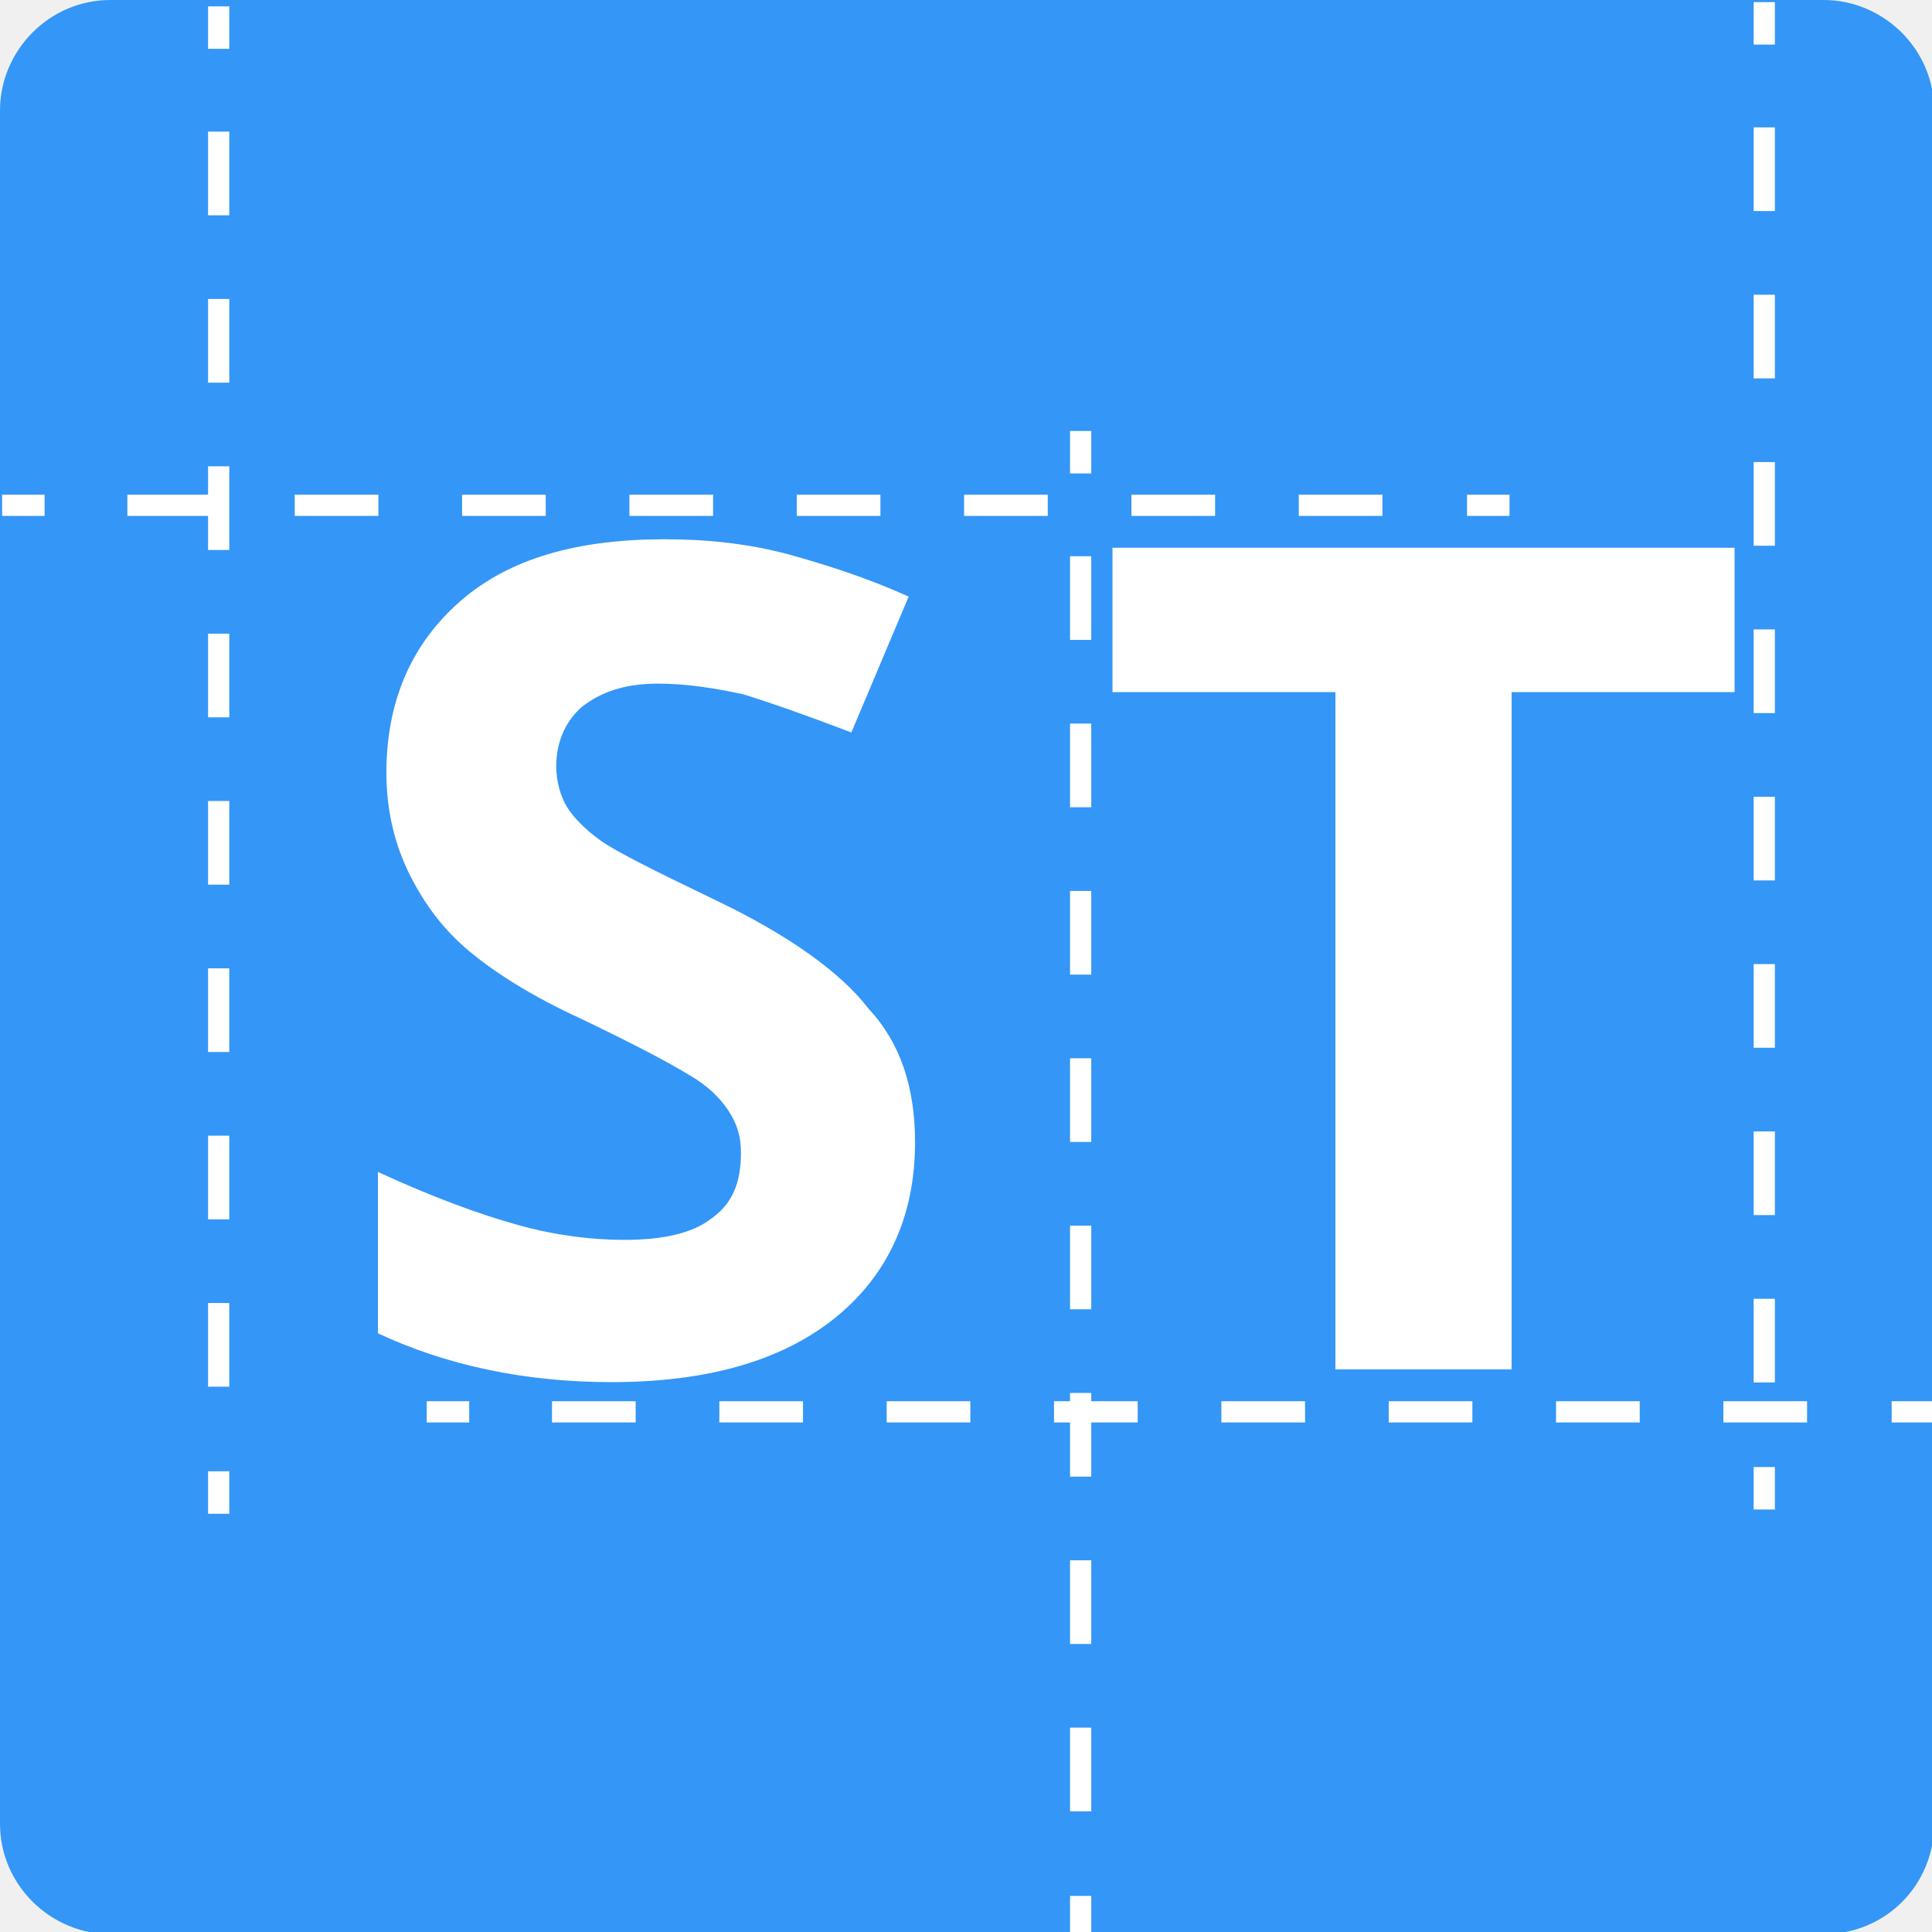
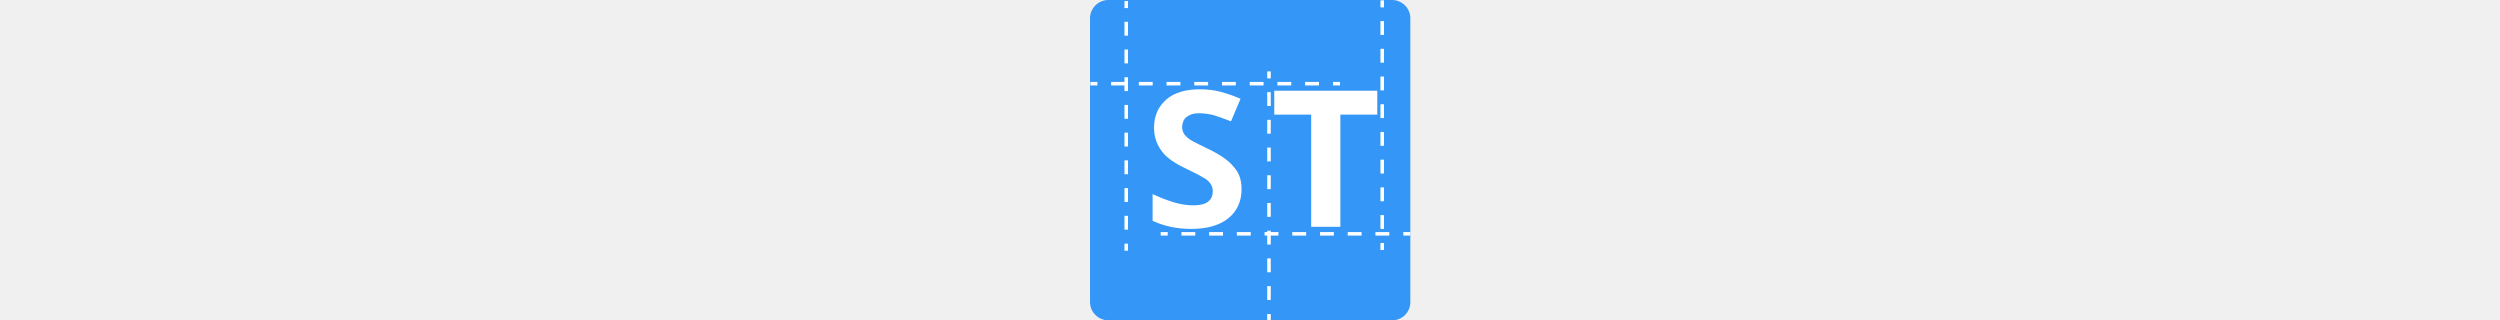
- <svg xmlns="http://www.w3.org/2000/svg" version="1.1" id="Calque_1" x="0px" y="0px" viewBox="-195 195.9 91 91" style="enable-background:new -195 195.9 91 91;" xml:space="preserve">
+ <svg xmlns="http://www.w3.org/2000/svg" version="1.1" id="Calque_1" x="0px" y="0px" viewBox="-505 195.9 711 91" style="enable-background:new -505 195.9 711 91;" xml:space="preserve">
  <style type="text/css">
	.st0{fill:#3496F7;}
	.st1{fill:none;stroke:#FFFFFF;stroke-miterlimit:10;}
	.st2{fill:none;stroke:#FFFFFF;stroke-miterlimit:10;stroke-dasharray:3.941,3.941;}
	.st3{fill:#FFFFFF;}
	.st4{display:none;}
	.st5{display:inline;}
</style>
  <g id="Layer_1">
    <g>
      <path class="st0" d="M-109.1,287h-80.7c-2.8,0-5.2-2.3-5.2-5.2v-80.7c0-2.8,2.3-5.2,5.2-5.2h80.7c2.8,0,5.2,2.3,5.2,5.2v80.7    C-103.9,284.7-106.2,287-109.1,287z" />
      <g>
        <g>
          <line class="st1" x1="-194.9" y1="219.7" x2="-192.9" y2="219.7" />
          <line class="st2" x1="-189" y1="219.7" x2="-127.9" y2="219.7" />
          <line class="st1" x1="-125.9" y1="219.7" x2="-123.9" y2="219.7" />
        </g>
      </g>
      <g>
        <g>
          <line class="st1" x1="-174.9" y1="262.4" x2="-172.9" y2="262.4" />
          <line class="st2" x1="-169" y1="262.4" x2="-107.9" y2="262.4" />
          <line class="st1" x1="-105.9" y1="262.4" x2="-103.9" y2="262.4" />
        </g>
      </g>
      <g>
        <g>
          <line class="st1" x1="-184.7" y1="196.2" x2="-184.7" y2="198.2" />
          <line class="st2" x1="-184.7" y1="202.1" x2="-184.7" y2="263.2" />
          <line class="st1" x1="-184.7" y1="265.2" x2="-184.7" y2="267.2" />
        </g>
      </g>
      <g>
        <g>
          <line class="st1" x1="-111.9" y1="196" x2="-111.9" y2="198" />
          <line class="st2" x1="-111.9" y1="201.9" x2="-111.9" y2="263" />
          <line class="st1" x1="-111.9" y1="265" x2="-111.9" y2="267" />
        </g>
      </g>
      <g>
        <g>
          <line class="st1" x1="-144.1" y1="216.2" x2="-144.1" y2="218.2" />
          <line class="st2" x1="-144.1" y1="222.1" x2="-144.1" y2="283.2" />
          <line class="st1" x1="-144.1" y1="285.2" x2="-144.1" y2="287.2" />
        </g>
      </g>
    </g>
    <g>
      <path class="st3" d="M-151.9,249.7c0,3.5-1.3,6.3-3.8,8.3c-2.5,2-6,3-10.5,3c-4.1,0-7.8-0.8-11-2.3v-7.6c2.6,1.2,4.8,2,6.6,2.5    s3.5,0.7,5,0.7c1.8,0,3.2-0.3,4.1-1c1-0.7,1.4-1.7,1.4-3.1c0-0.8-0.2-1.4-0.6-2c-0.4-0.6-1-1.2-1.9-1.7c-0.8-0.5-2.5-1.4-5-2.6    c-2.4-1.1-4.1-2.2-5.3-3.2s-2.1-2.2-2.8-3.6c-0.7-1.4-1.1-3-1.1-4.8c0-3.4,1.2-6.1,3.5-8.1s5.5-2.9,9.6-2.9c2,0,3.9,0.2,5.8,0.7    c1.8,0.5,3.7,1.1,5.7,2l-2.7,6.4c-2.1-0.8-3.8-1.4-5.1-1.8c-1.4-0.3-2.7-0.5-4-0.5c-1.6,0-2.7,0.4-3.6,1.1    c-0.8,0.7-1.2,1.7-1.2,2.8c0,0.7,0.2,1.4,0.5,1.9s0.9,1.1,1.6,1.6c0.7,0.5,2.5,1.4,5.2,2.7c3.6,1.7,6.1,3.5,7.4,5.2    C-152.6,245-151.9,247.1-151.9,249.7z" />
      <path class="st3" d="M-123.9,260.4h-8.2v-31.9h-10.5v-6.8h29.3v6.8h-10.5v31.9H-123.9z" />
    </g>
  </g>
  <g id="Calque_2" class="st4">
    <g class="st5">
      <path class="st0" d="M-304.2,482.8h-80.7c-2.8,0-5.2-2.3-5.2-5.2v-80.7c0-2.8,2.3-5.2,5.2-5.2h80.7c2.8,0,5.2,2.3,5.2,5.2v80.7    C-299,480.5-301.3,482.8-304.2,482.8z" />
      <g>
        <g>
          <line class="st1" x1="-390" y1="415.5" x2="-388" y2="415.5" />
          <line class="st2" x1="-384.1" y1="415.5" x2="-323" y2="415.5" />
          <line class="st1" x1="-321" y1="415.5" x2="-319" y2="415.5" />
        </g>
      </g>
      <g>
        <g>
          <line class="st1" x1="-370" y1="458.2" x2="-368" y2="458.2" />
          <line class="st2" x1="-364.1" y1="458.2" x2="-303" y2="458.2" />
          <line class="st1" x1="-301" y1="458.2" x2="-299" y2="458.2" />
        </g>
      </g>
      <g>
        <g>
          <line class="st1" x1="-379.8" y1="392" x2="-379.8" y2="394" />
          <line class="st2" x1="-379.8" y1="397.9" x2="-379.8" y2="459" />
          <line class="st1" x1="-379.8" y1="461" x2="-379.8" y2="463" />
        </g>
      </g>
      <g>
        <g>
          <line class="st1" x1="-307" y1="391.8" x2="-307" y2="393.8" />
          <line class="st2" x1="-307" y1="397.7" x2="-307" y2="458.8" />
          <line class="st1" x1="-307" y1="460.8" x2="-307" y2="462.8" />
        </g>
      </g>
      <g>
        <g>
          <line class="st1" x1="-339.2" y1="412" x2="-339.2" y2="414" />
          <line class="st2" x1="-339.2" y1="417.9" x2="-339.2" y2="479" />
          <line class="st1" x1="-339.2" y1="481" x2="-339.2" y2="483" />
        </g>
      </g>
    </g>
    <text transform="matrix(1 0 0 1 -380.4959 456.2012)" style="display:inline;fill:#FFFFFF; font-family:'OpenSans-Bold'; font-size:54.278px; letter-spacing:-3;">OB</text>
  </g>
  <g id="Calque_2_-_copie" class="st4">
    <g class="st5">
      <path class="st0" d="M-304.2,482.8h-80.7c-2.8,0-5.2-2.3-5.2-5.2v-80.7c0-2.8,2.3-5.2,5.2-5.2h80.7c2.8,0,5.2,2.3,5.2,5.2v80.7    C-299,480.5-301.3,482.8-304.2,482.8z" />
      <g>
        <g>
          <line class="st1" x1="-390" y1="415.5" x2="-388" y2="415.5" />
          <line class="st2" x1="-384.1" y1="415.5" x2="-323" y2="415.5" />
          <line class="st1" x1="-321" y1="415.5" x2="-319" y2="415.5" />
        </g>
      </g>
      <g>
        <g>
          <line class="st1" x1="-370" y1="458.2" x2="-368" y2="458.2" />
          <line class="st2" x1="-364.1" y1="458.2" x2="-303" y2="458.2" />
          <line class="st1" x1="-301" y1="458.2" x2="-299" y2="458.2" />
        </g>
      </g>
      <g>
        <g>
          <line class="st1" x1="-379.8" y1="392" x2="-379.8" y2="394" />
          <line class="st2" x1="-379.8" y1="397.9" x2="-379.8" y2="459" />
          <line class="st1" x1="-379.8" y1="461" x2="-379.8" y2="463" />
        </g>
      </g>
      <g>
        <g>
          <line class="st1" x1="-307" y1="391.8" x2="-307" y2="393.8" />
          <line class="st2" x1="-307" y1="397.7" x2="-307" y2="458.8" />
          <line class="st1" x1="-307" y1="460.8" x2="-307" y2="462.8" />
        </g>
      </g>
      <g>
        <g>
          <line class="st1" x1="-339.2" y1="412" x2="-339.2" y2="414" />
          <line class="st2" x1="-339.2" y1="417.9" x2="-339.2" y2="479" />
          <line class="st1" x1="-339.2" y1="481" x2="-339.2" y2="483" />
        </g>
      </g>
    </g>
    <text transform="matrix(1 0 0 1 -380.4959 456.2012)" style="display:inline;fill:#FFFFFF; font-family:'OpenSans-Bold'; font-size:54.278px; letter-spacing:-3;">OB</text>
  </g>
</svg>
